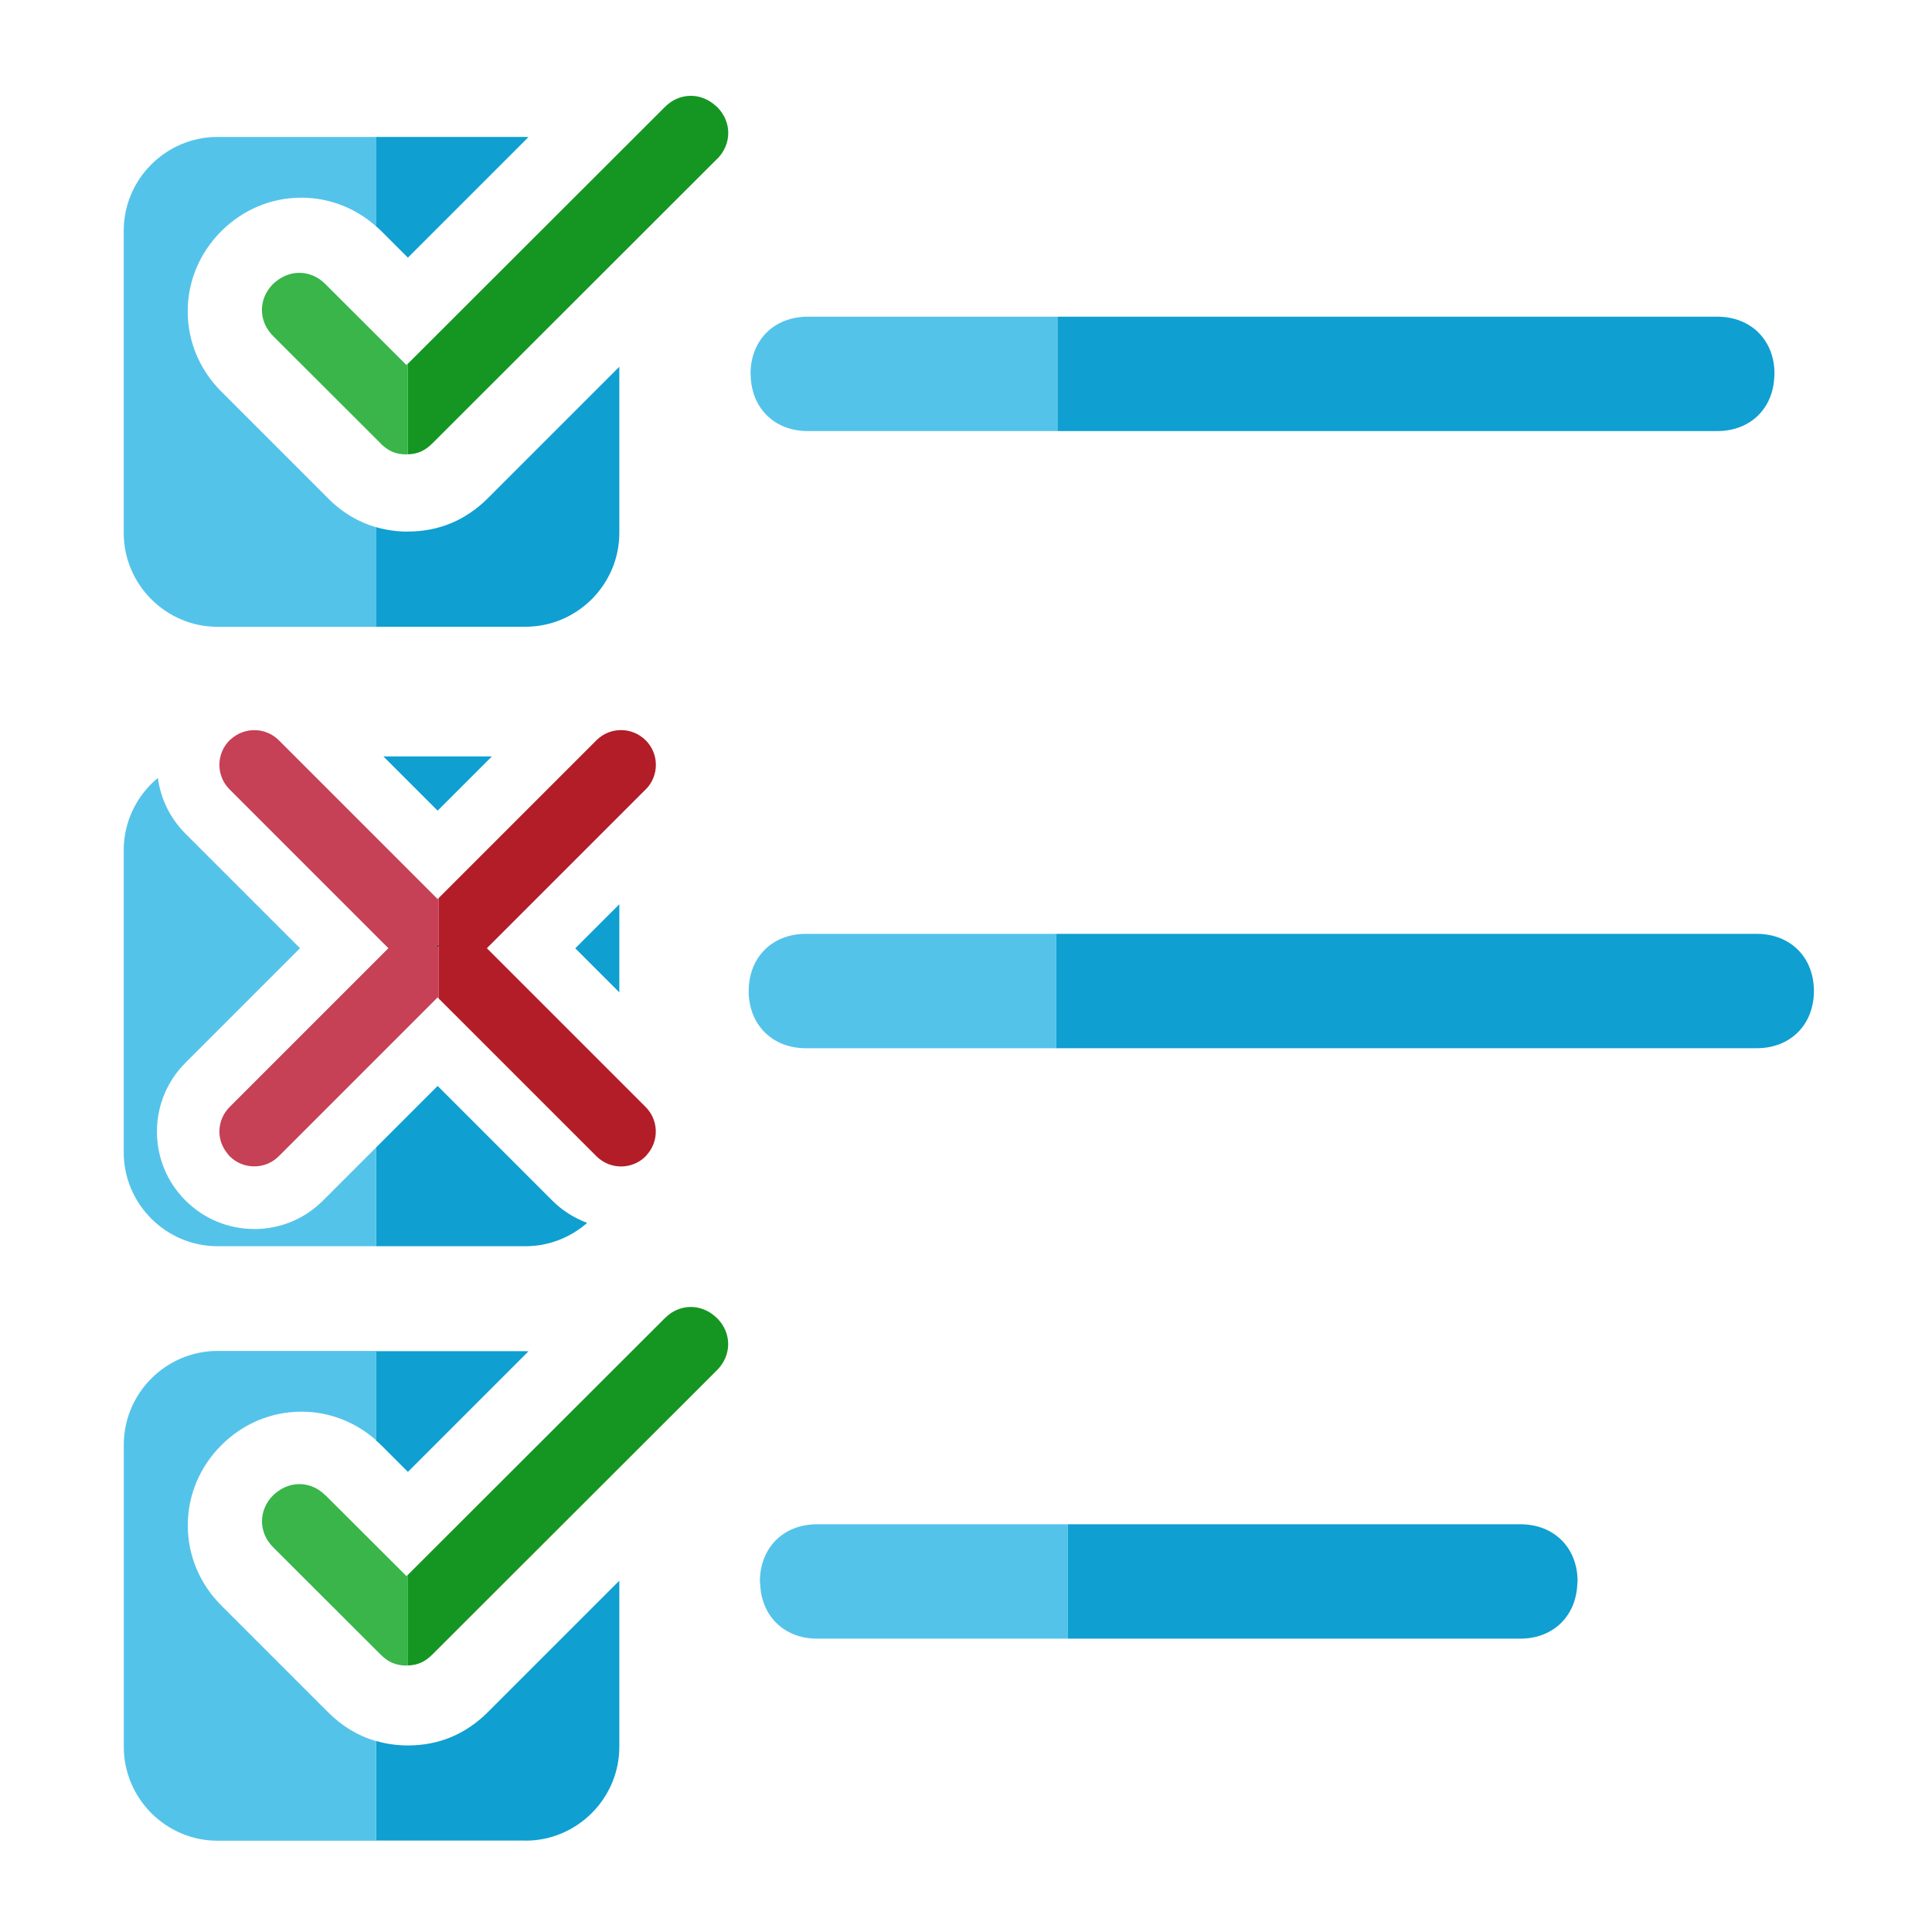
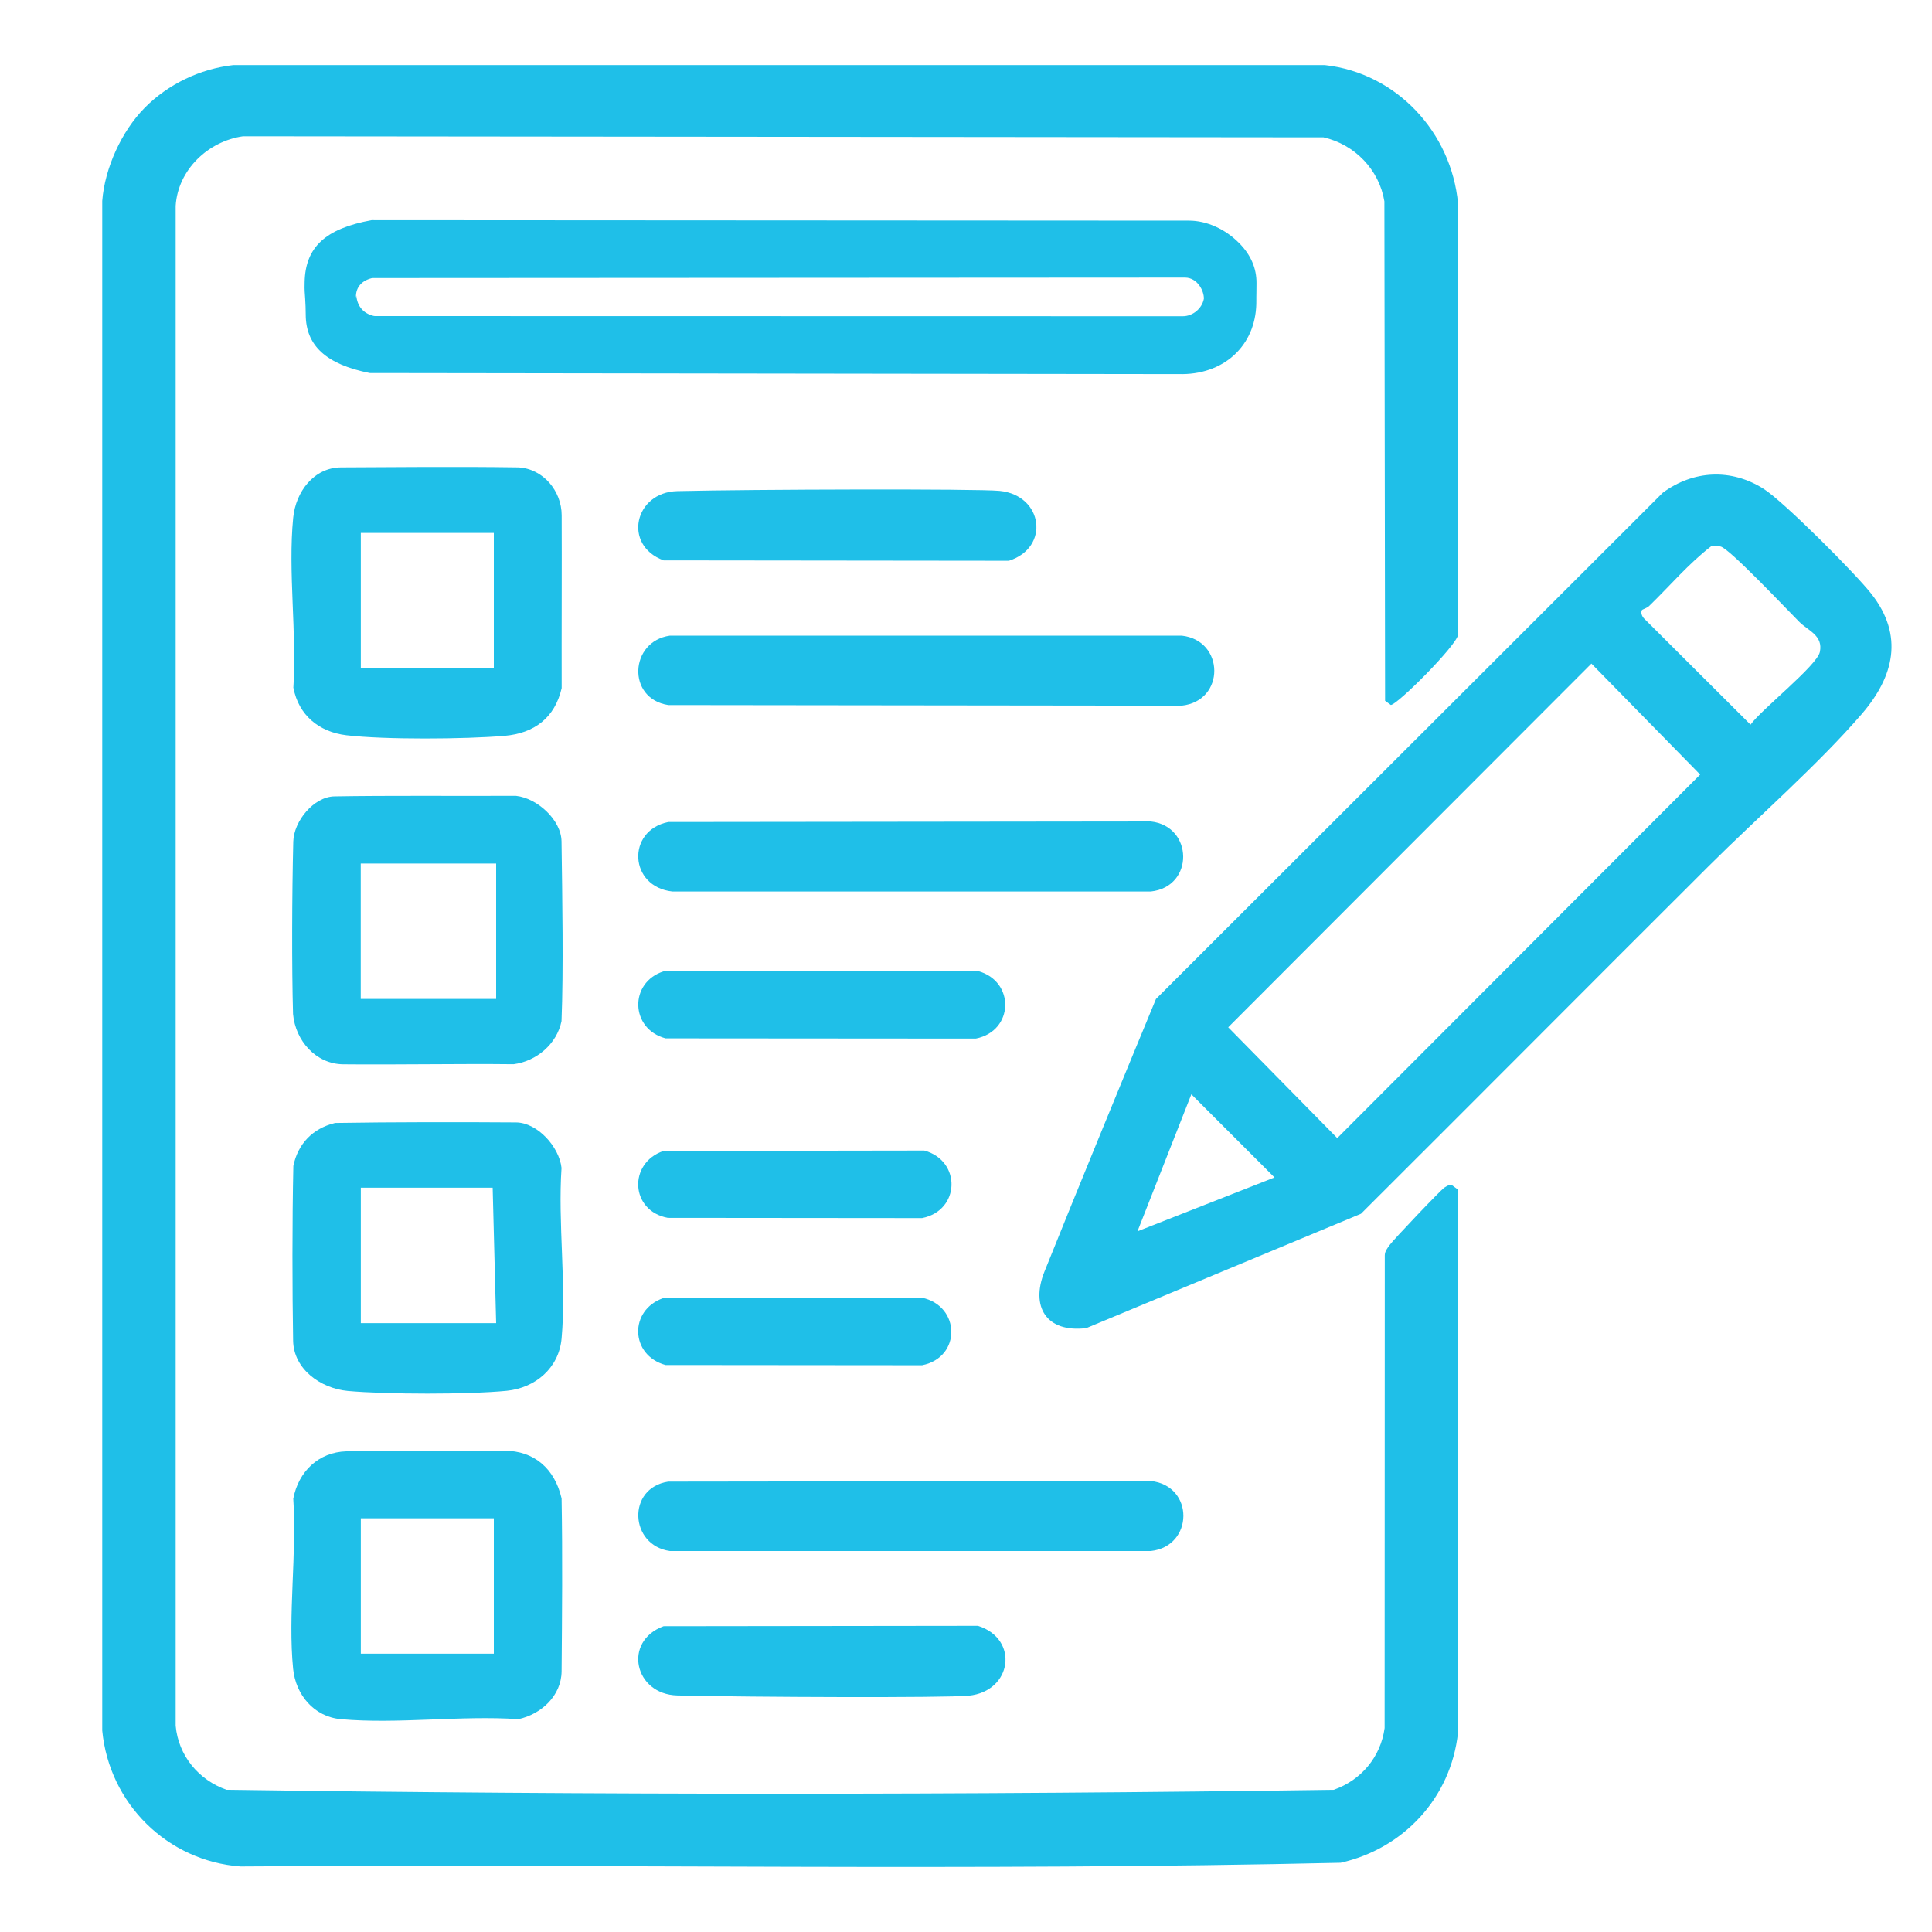
- <svg xmlns="http://www.w3.org/2000/svg" id="uuid-9b1cdda2-aa58-4fe2-b337-19f7d9f13138" data-name="Capa 1" width="250" height="250" viewBox="0 0 250 250">
-   <path d="M28.63,29.92c-2.8,2.8-4.34,6.48-4.34,10.37s1.54,7.57,4.34,10.37l13.79,13.79c1.84,1.84,3.93,3.09,6.23,3.76V29.28c-2.7-2.38-6.09-3.69-9.65-3.69-3.89,0-7.57,1.54-10.37,4.34Z" style="fill: none;" />
-   <path d="M28.63,187c-2.8,2.8-4.34,6.48-4.34,10.37s1.54,7.57,4.34,10.37l13.79,13.79c1.84,1.84,3.93,3.09,6.23,3.76v-38.94c-2.7-2.38-6.09-3.69-9.65-3.69-3.89,0-7.57,1.54-10.37,4.34Z" style="fill: none;" />
-   <path d="M68,238.18c6.67,0,12.14-5.46,12.14-12.14v-21.5l-16.98,16.98c-2.88,2.88-6.37,4.34-10.37,4.34-1.45,0-2.82-.2-4.13-.58v12.89h19.35Z" style="fill: #0f9fd1;" />
-   <path d="M49.36,187.04l3.42,3.42,15.6-15.6c-.13,0-.25-.02-.38-.02h-19.35v11.55c.24.21.49.42.71.65Z" style="fill: #0f9fd1;" />
-   <path d="M16.02,186.94v39.11c0,6.67,5.46,12.14,12.14,12.14h20.5v-12.89c-2.31-.67-4.4-1.92-6.23-3.76l-13.79-13.79c-2.8-2.8-4.34-6.48-4.34-10.37s1.54-7.57,4.34-10.37c2.8-2.8,6.48-4.34,10.37-4.34,3.57,0,6.96,1.31,9.65,3.69v-11.55h-20.5c-6.68,0-12.14,5.46-12.14,12.14Z" style="fill: #54c3ea;" />
-   <path d="M42.42,64.45l-13.79-13.79c-2.8-2.8-4.34-6.48-4.34-10.37s1.54-7.57,4.34-10.37c2.8-2.8,6.48-4.34,10.37-4.34,3.57,0,6.96,1.31,9.65,3.69v-11.55h-20.5c-6.68,0-12.14,5.46-12.14,12.14v39.11c0,6.67,5.46,12.14,12.14,12.14h20.5v-12.89c-2.31-.67-4.4-1.92-6.23-3.76Z" style="fill: #54c3ea;" />
-   <path d="M49.36,29.92l3.42,3.42,15.6-15.6c-.13,0-.25-.02-.38-.02h-19.35v11.55c.24.21.49.42.71.65Z" style="fill: #0f9fd1;" />
-   <path d="M52.78,68.79c-1.45,0-2.82-.2-4.13-.58v12.89h19.35c6.67,0,12.14-5.46,12.14-12.14v-21.5l-16.98,16.98c-2.88,2.88-6.37,4.34-10.37,4.34Z" style="fill: #0f9fd1;" />
-   <polygon points="80.14 128.41 80.14 117.01 74.44 122.71 80.14 128.41" style="fill: #0f9fd1;" />
-   <path d="M68,161.26c3.05,0,5.84-1.15,7.98-3.02-1.67-.62-3.22-1.59-4.52-2.89l-14.83-14.83-7.98,7.98v12.76h19.35Z" style="fill: #0f9fd1;" />
-   <path d="M32.9,159.03c-3.36,0-6.52-1.31-8.9-3.69-2.38-2.38-3.69-5.54-3.69-8.91s1.31-6.52,3.68-8.9l14.83-14.83-14.83-14.83c-1.97-1.98-3.2-4.49-3.56-7.21-2.69,2.23-4.42,5.6-4.42,9.35v39.11c0,6.67,5.46,12.14,12.14,12.14h20.5v-12.76l-6.85,6.85c-2.38,2.38-5.54,3.69-8.9,3.69Z" style="fill: #54c3ea;" />
-   <polygon points="63.65 97.88 49.61 97.88 56.63 104.9 63.65 97.88" style="fill: #0f9fd1;" />
+ <svg xmlns="http://www.w3.org/2000/svg" id="uuid-e038b3b4-0635-461e-bb52-290d4e454d37" data-name="Capa 1" width="250" height="250" viewBox="0 0 250 250">
+   <path d="M18.74,13.93c3.02-3.05,7.15-5.02,11.44-5.51h141.25c9.28,1.02,16.38,8.69,17.24,17.91v55.83c-.24,1.41-7.86,9.05-8.7,9.06l-.74-.54-.09-64.63c-.67-4.09-3.84-7.36-7.87-8.28l-139.82-.14c-4.52.64-8.43,4.34-8.72,9.01v196.67c.35,3.86,2.97,7.03,6.59,8.29,47.64.68,95.63.68,143.27,0,3.54-1.24,6.07-4.25,6.58-7.99l.02-61.19c.02-.53.33-.88.61-1.29.43-.63,6.66-7.19,7.11-7.46.31-.18.56-.39.96-.32l.75.55.04,70.34c-.91,8.38-7.02,14.97-15.18,16.8-47.36,1.09-94.92.14-142.36.48-9.47-.7-16.99-8.14-17.89-17.58V26c.32-4.24,2.52-9.06,5.51-12.07Z" style="fill: #1fbfe8;" />
+   <path d="M221.16,112.02c-15.03,14.98-30.01,30.05-45.05,45.04l-35.55,14.8c-5.2.62-7.22-2.8-5.41-7.31,4.2-10.47,10.96-26.91,14.43-35.28l65.58-65.51c3.97-2.92,8.86-3.17,13.06-.5,2.6,1.65,11.91,10.98,13.95,13.6,4.22,5.4,2.91,10.69-1.25,15.52-5.64,6.55-13.5,13.4-19.77,19.65ZM212.47,78.94c-.19.33,0,.81.26,1.08l13.79,13.75c1.37-1.94,8.6-7.64,8.97-9.41.44-2.13-1.48-2.72-2.65-3.88-1.51-1.5-9.03-9.5-10.19-9.76-.39-.09-.78-.13-1.18-.07-2.92,2.23-5.41,5.19-8.09,7.78-.26.25-.88.44-.91.5ZM205.93,85.87l-47,47.06,14.11,14.34,46.96-47.04-14.07-14.36ZM164.92,152.36l-10.76-10.76-6.97,17.73,17.73-6.97Z" style="fill: #1fbfe8;" />
+   <path d="M47.84,48.27c-5.65-1.13-8.28-3.55-8.28-7.6,0-.66-.03-1.31-.07-2-.05-.95-.1-.92-.07-2.16.09-4.53,2.69-6.93,8.67-8.02l105.77.06c2.29,0,4.7,1.09,6.51,2.93,1.47,1.49,2.24,3.22,2.22,5.18-.02,1.2,0,1.39-.02,1.8v.39c.04,2.69-.84,5.03-2.54,6.77-1.73,1.77-4.21,2.76-6.98,2.79l-105.2-.14ZM46.06,38.43c-.02.18.05-.15.05-.15.13,1.35.91,2.27,2.2,2.59.08.02.16.03.25.03l104.5.02c1.28,0,2.48-.99,2.72-2.26,0-.05,0-.05,0-.05.01-.95-.8-2.66-2.42-2.69,0,0-105.07.06-105.07.06-.08,0-.17.01-.25.03-1.28.34-2,1.21-1.98,2.42Z" style="fill: #1fbfe8;" />
  <g>
-     <polygon points="56.44 122.49 56.74 122.49 56.59 122.34 56.44 122.49" />
-     <polygon points="56.74 122.19 56.59 122.34 56.74 122.49 56.74 122.49 56.74 122.19" />
-   </g>
-   <polygon points="52.79 210.27 52.79 210.2 52.75 210.23 52.79 210.27" />
-   <g>
-     <polygon points="52.79 53.55 52.79 53.48 52.75 53.52 52.79 53.55" />
-     <g>
-       <path d="M83.55,102.16c1.76-1.76,1.76-4.61,0-6.37-.02-.02-.05-.04-.07-.06-1.76-1.69-4.56-1.68-6.3.06l-20.44,20.44v6.26h0v6.69l20.44,20.44c1.76,1.76,4.61,1.76,6.37,0,.06-.06.09-.12.15-.18,1.59-1.77,1.55-4.48-.15-6.19l-20.55-20.55.22-.22,20.33-20.33Z" style="fill: #b21d28;" />
-       <path d="M92.61,170.41c-1.92-1.76-4.7-1.73-6.57.15l-33.26,33.22v11.73c1.33-.04,2.26-.51,3.18-1.43l36.82-36.78c1.93-1.93,1.93-4.82,0-6.74-.06-.06-.12-.09-.18-.15Z" style="fill: #159622;" />
-       <path d="M92.79,20.58c1.93-1.93,1.93-4.82,0-6.74-.06-.06-.12-.09-.18-.15-1.92-1.76-4.7-1.73-6.57.15l-33.26,33.22v11.73c1.33-.04,2.26-.51,3.18-1.43l36.82-36.79Z" style="fill: #159622;" />
-     </g>
-     <g>
-       <path d="M56.74,122.19v-5.96l-.11.11-20.55-20.55c-1.7-1.7-4.42-1.74-6.19-.15-.06.05-.12.09-.18.15-.88.88-1.32,2.03-1.32,3.18s.44,2.3,1.32,3.18l20.33,20.33.22.22-20.55,20.55c-.88.88-1.32,2.03-1.32,3.18,0,1,.35,1.98,1.01,2.8.1.13.19.26.31.38,1.76,1.76,4.61,1.76,6.37,0l20.55-20.55.11.11v-6.69h0s-.3,0-.3,0l.15-.15.15-.15Z" style="fill: #c64056;" />
-       <path d="M42.09,193.48c-1.82-1.82-4.48-1.9-6.4-.29-.11.1-.24.18-.34.29-1.93,1.93-1.93,4.82,0,6.74l13.88,13.86c.96.96,1.93,1.44,3.37,1.44.07,0,.12-.01.19-.02v-5.24l-.04-.04.04-.04v-6.42l-.19.19-10.51-10.49Z" style="fill: #39b54a;" />
-       <path d="M49.22,57.36c.96.96,1.93,1.44,3.37,1.44.07,0,.12-.01.19-.02v-5.24l-.04-.04.04-.04v-6.42l-.19.19-10.51-10.49c-1.82-1.82-4.48-1.9-6.4-.29-.11.1-.24.18-.34.29-1.93,1.93-1.93,4.82,0,6.74l13.88,13.86Z" style="fill: #39b54a;" />
-     </g>
+     <path d="M44.81,187.8c4.93-.15,15.42-.09,20.45-.08,3.86,0,6.52,2.32,7.41,6.18.13,7.31.06,15.13,0,22.37-.03,3.13-2.6,5.54-5.59,6.19-7.41-.51-15.67.66-22.97,0-3.48-.31-5.84-3.15-6.18-6.51-.69-6.93.49-14.96.02-22.02.68-3.55,3.3-6.02,6.85-6.13ZM63.9,196.47h-17.21v17.52h17.21v-17.52Z" style="fill: #1fbfe8;" />
+     <path d="M86.48,191.72l62.43-.08c5.68.61,5.57,8.46,0,9.06h-62.22c-5.23-.73-5.61-8.15-.22-8.98Z" style="fill: #1fbfe8;" />
+     <path d="M85.87,210.43l40.68-.05c5.36,1.7,4.43,8.47-1.19,9.04-2.93.29-28.09.2-37.71-.03-5.56-.13-7.1-7-1.78-8.96Z" style="fill: #1fbfe8;" />
  </g>
  <g>
-     <path d="M196.73,197.24h-58.59v14.8h58.59c4.21,0,7.17-2.86,7.37-6.99,0-.14.04-.27.04-.41,0-4.36-3.04-7.4-7.4-7.4Z" style="fill: #0f9fd1;" />
-     <path d="M105.73,197.24c-4.36,0-7.4,3.04-7.4,7.4,0,.14.03.27.04.41.19,4.13,3.15,6.99,7.36,6.99h32.41v-14.8h-32.41Z" style="fill: #54c3ea;" />
+     <path d="M37.96,89.01c.46-7.05-.71-15.08-.02-22.02.33-3.36,2.68-6.49,6.18-6.51,7.18-.03,14.75-.12,22.97,0,3.2.18,5.58,3.05,5.59,6.19.03,5.92-.02,15.84,0,22.37-.89,3.86-3.56,5.85-7.41,6.18-5.03.43-15.52.51-20.45-.08-3.53-.42-6.17-2.59-6.85-6.13ZM63.9,68.96h-17.21v17.52h17.21v-17.52Z" style="fill: #1fbfe8;" />
+     <path d="M86.48,91.23l66.43.08c5.68-.61,5.57-8.46,0-9.06h-66.22c-5.23.73-5.61,8.15-.22,8.98Z" style="fill: #1fbfe8;" />
+     <path d="M85.87,72.51l44.68.05c5.36-1.7,4.43-8.47-1.19-9.04-2.93-.29-32.09-.2-41.71.03-5.56.13-7.1,7-1.78,8.96Z" style="fill: #1fbfe8;" />
  </g>
  <g>
-     <path d="M104.52,55.78h32.32v-14.8h-32.32c-4.36,0-7.4,3.04-7.4,7.4,0,.08.02.15.02.23.11,4.23,3.1,7.17,7.38,7.17Z" style="fill: #54c3ea;" />
-     <path d="M222.22,55.78c4.28,0,7.27-2.94,7.38-7.17,0-.08.02-.15.02-.23,0-4.36-3.04-7.4-7.4-7.4h-85.38v14.8h85.38Z" style="fill: #0f9fd1;" />
+     <path d="M43.29,103.05c6.97-.12,14.81-.04,23.48-.07,2.76.3,5.85,3.13,5.89,5.89.1,7.24.26,16.75,0,23.26-.61,2.97-3.24,5.19-6.2,5.58-7-.08-15.17.08-22.06.01-3.51-.04-6.17-3.04-6.48-6.51-.17-6.01-.14-15.45.03-22.31.07-2.63,2.64-5.8,5.32-5.85ZM64.2,111.74h-17.52v17.52h17.52v-17.52Z" style="fill: #1fbfe8;" />
+     <path d="M86.47,106.37l62.44-.07c5.52.59,5.66,8.46,0,9.06h-61.91c-5.6-.61-5.97-7.87-.53-8.99Z" style="fill: #1fbfe8;" />
+     <path d="M85.87,125.7l40.68-.05c4.82,1.31,4.67,7.76-.28,8.74l-40.15-.03c-4.59-1.22-4.73-7.24-.25-8.67Z" style="fill: #1fbfe8;" />
  </g>
  <g>
-     <path d="M104.28,120.84c-4.36,0-7.4,3.04-7.4,7.4,0,.02,0,.03,0,.05.03,4.33,3.06,7.35,7.4,7.35h32.41v-14.8h-32.41Z" style="fill: #54c3ea;" />
-     <path d="M227.32,120.84h-90.63v14.8h90.63c4.34,0,7.37-3.02,7.4-7.35,0-.02,0-.03,0-.05,0-4.36-3.04-7.4-7.4-7.4Z" style="fill: #0f9fd1;" />
+     <path d="M43.29,145.31c7.43-.12,16.34-.12,23.48-.07,2.77.02,5.59,3.15,5.89,5.89-.48,7.11.64,15.05.01,22.06-.34,3.82-3.38,6.41-7.11,6.78-4.98.49-15.54.47-20.54.02-3.56-.33-7.02-2.84-7.09-6.5-.11-6.48-.13-15.36.03-22.62.59-2.86,2.5-4.84,5.33-5.54ZM64.2,171.21l-.45-17.52h-17.06v17.52h17.52Z" style="fill: #1fbfe8;" />
+     <path d="M85.87,148.93l33.73-.05c4.82,1.31,4.67,7.76-.28,8.74l-32.9-.03c-4.85-.88-5.18-7.09-.56-8.66Z" style="fill: #1fbfe8;" />
+     <path d="M85.87,167.96l33.42-.04c4.99,1.04,5.16,7.71.03,8.74l-33.21-.03c-4.58-1.26-4.75-7.13-.25-8.67Z" style="fill: #1fbfe8;" />
  </g>
</svg>
